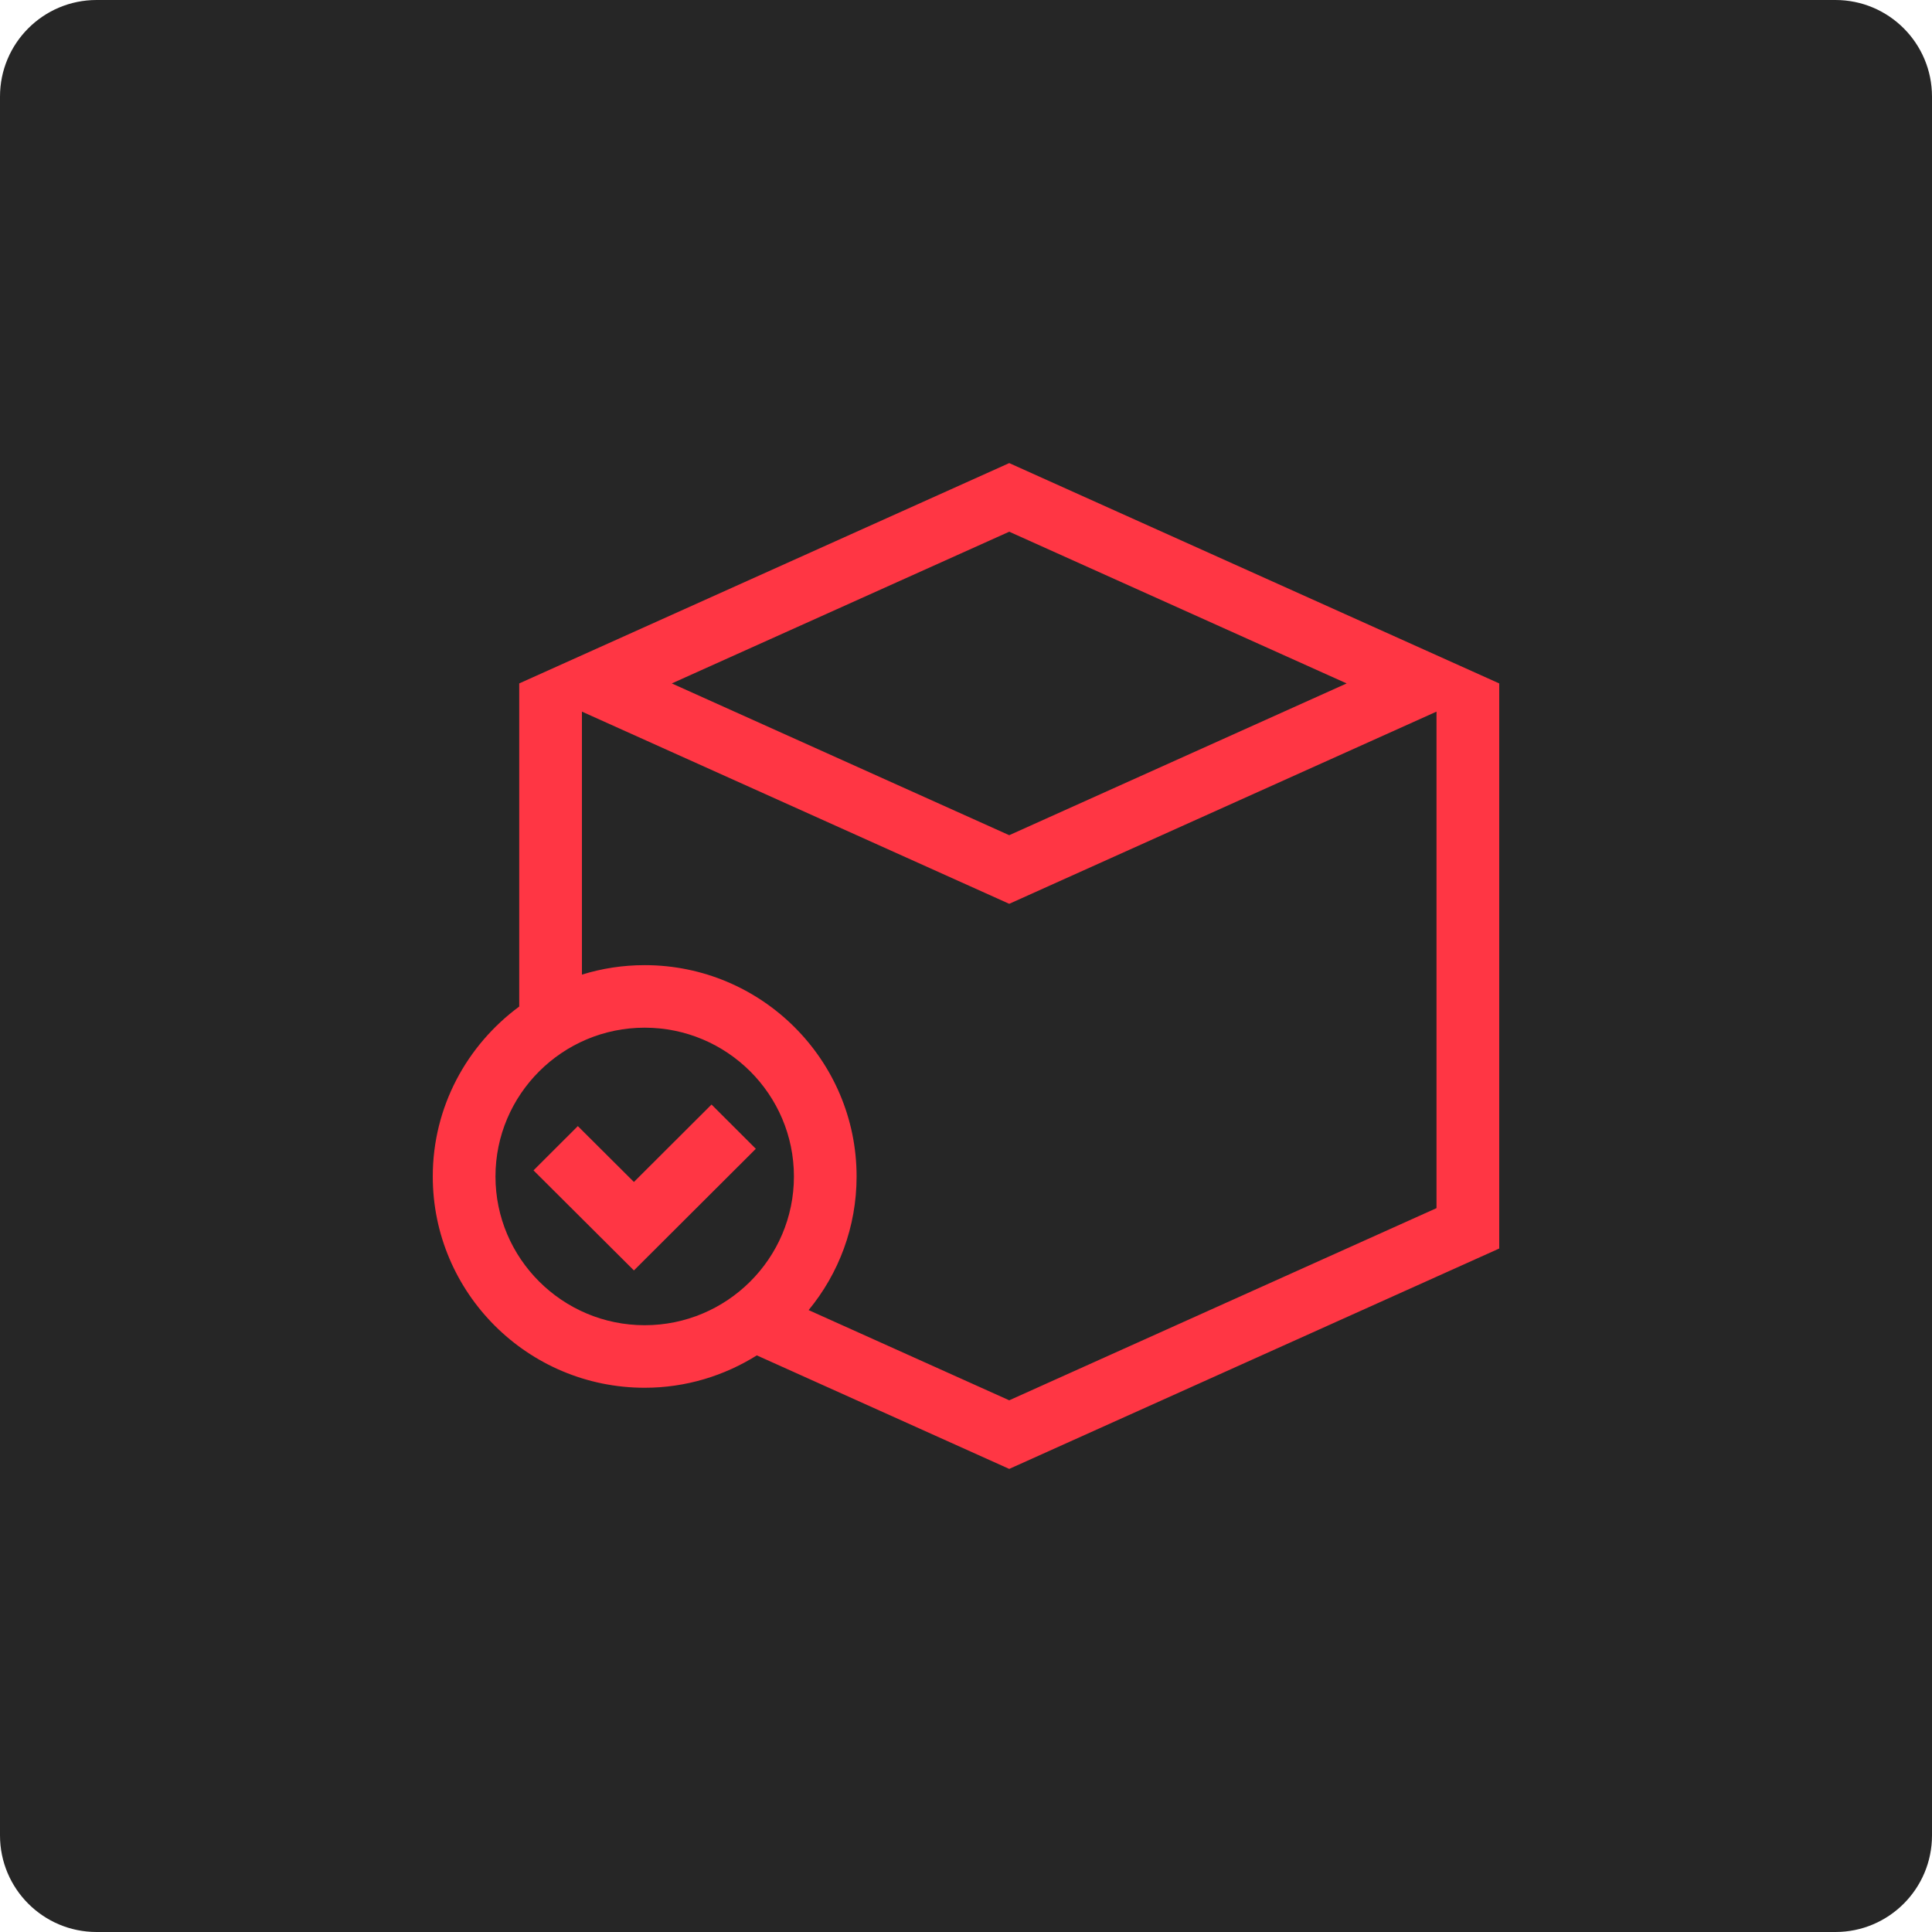
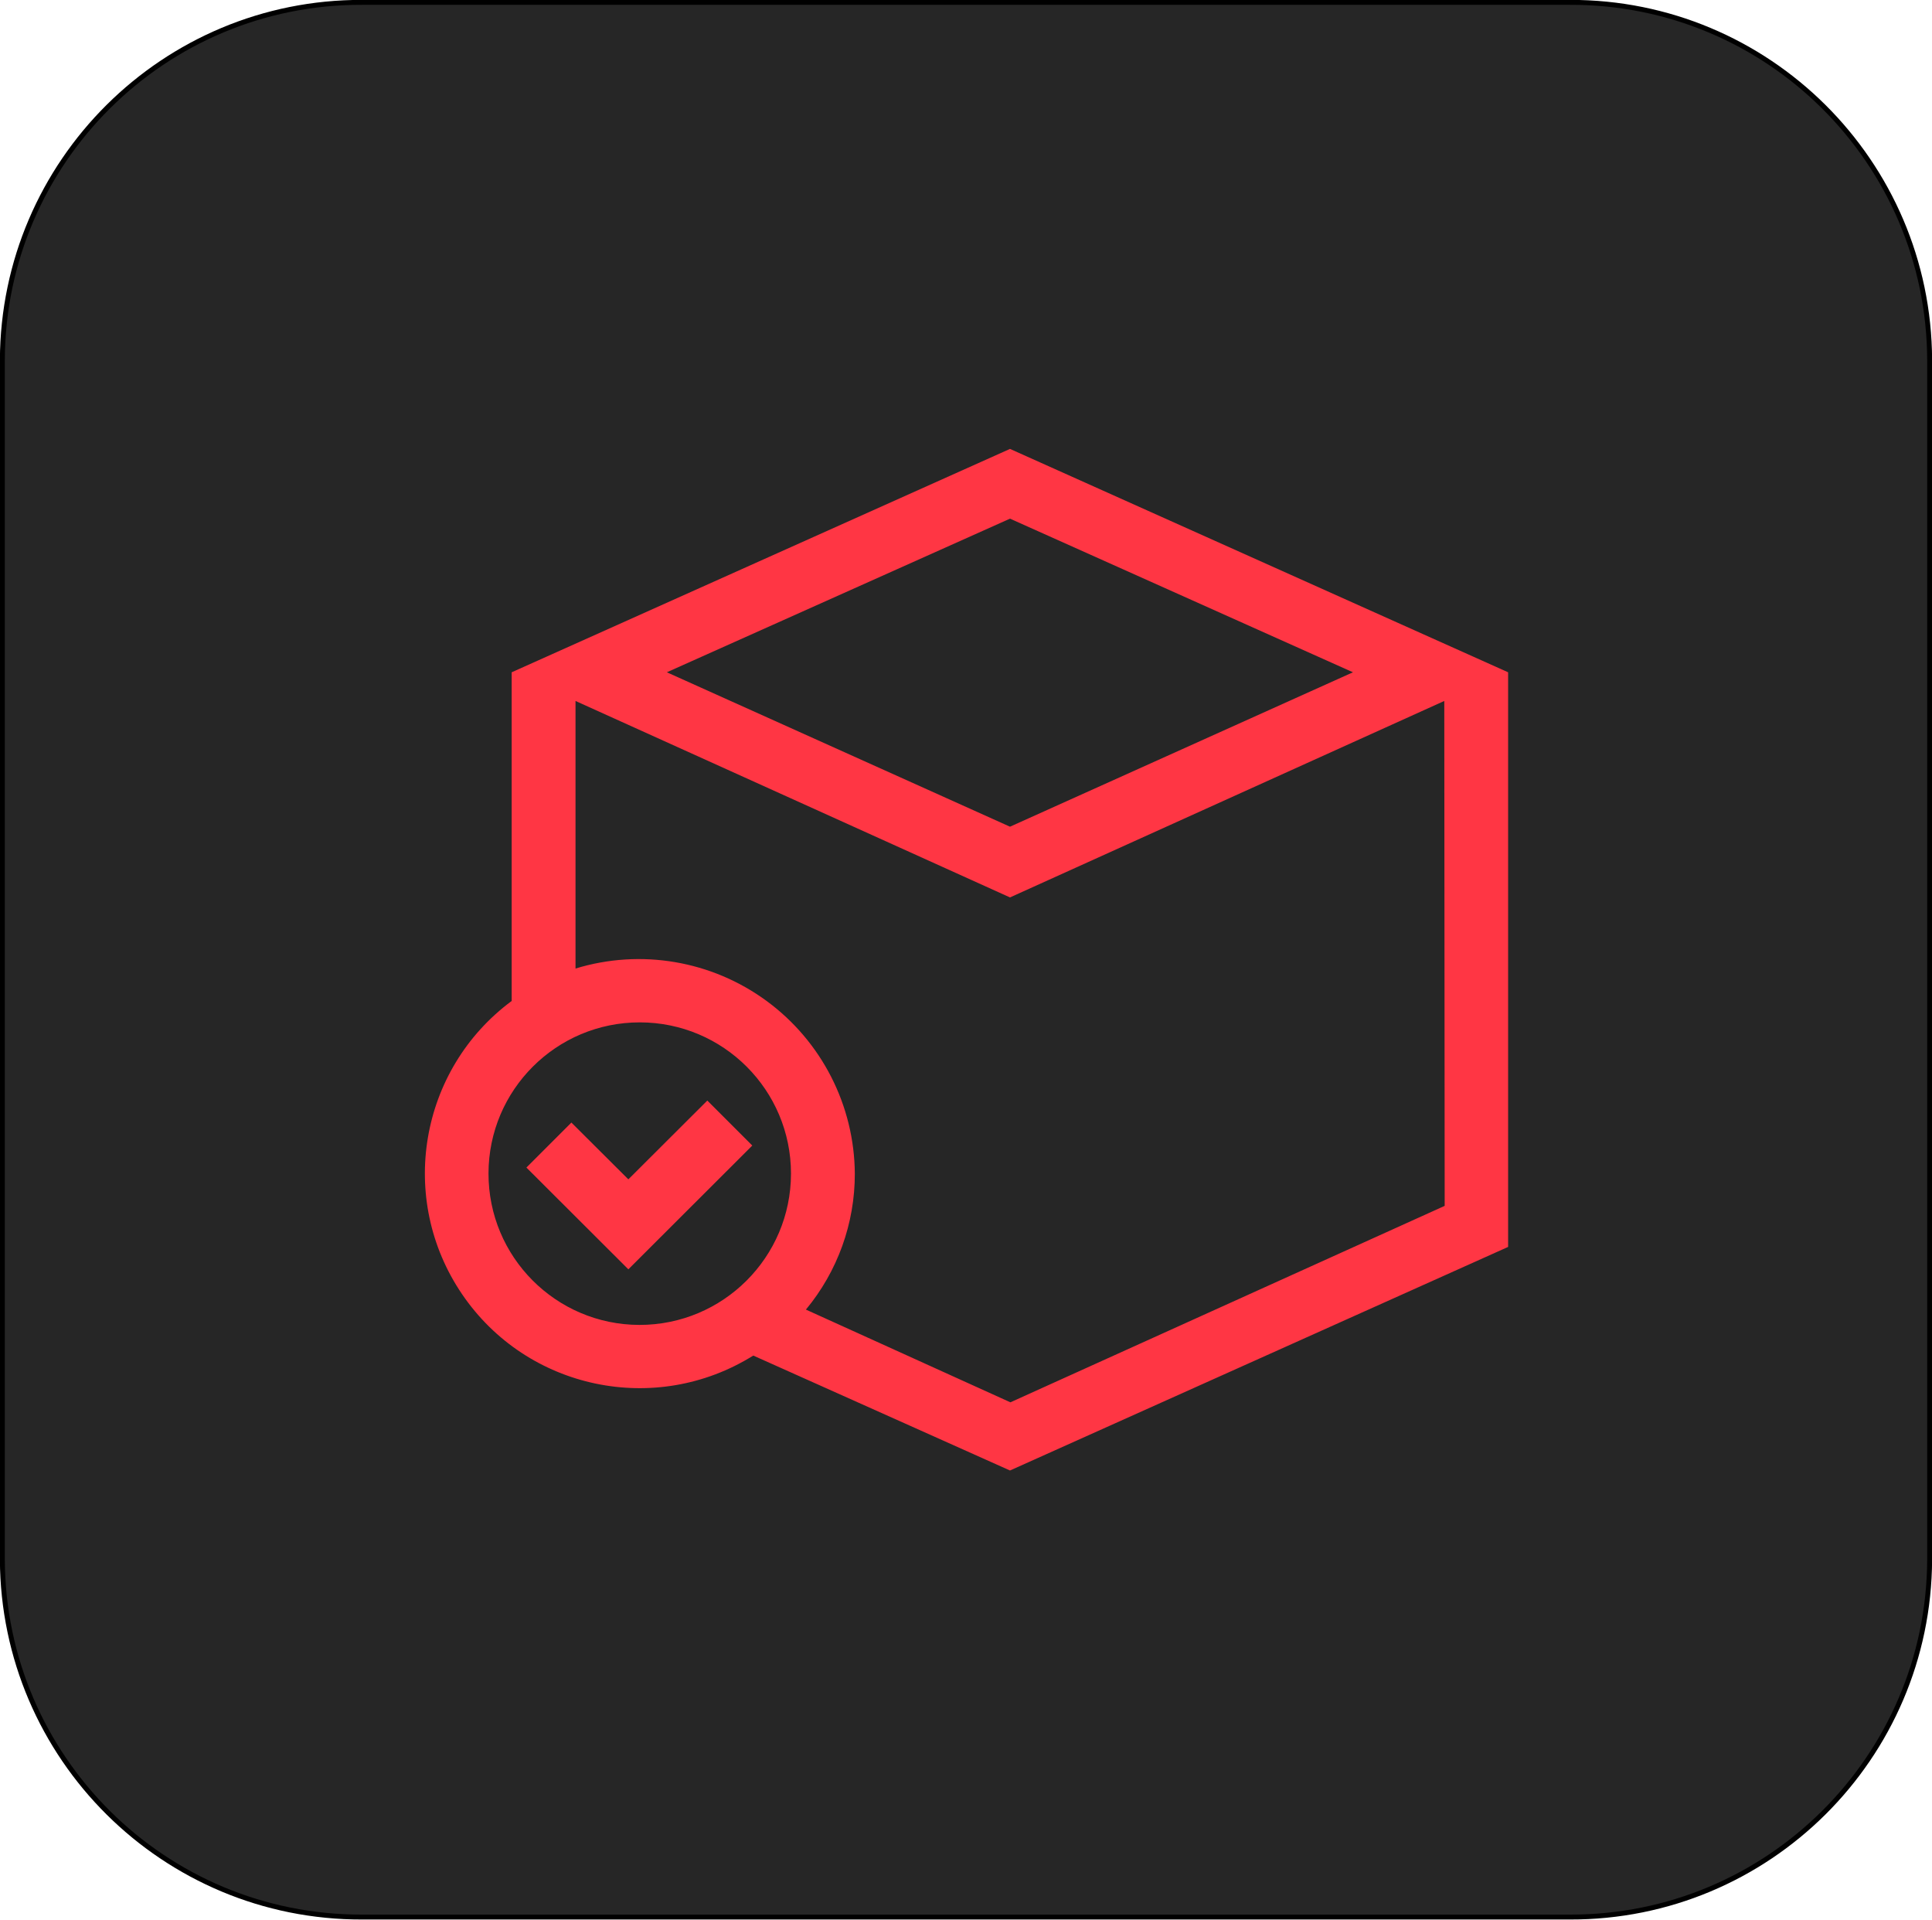
- <svg xmlns="http://www.w3.org/2000/svg" width="100" height="100" viewBox="0 0 100 100">
-   <g>
-     <rect width="100%" height="100%" fill="#262626" rx="5" ry="5" />
-     <g transform="translate(50 50) scale(0.69 0.69) rotate(0) translate(-50 -50)" style="fill:#ff3644">
-       <svg fill="#ff3644" version="1.1" x="0px" y="0px" viewBox="0 0 100 100" enable-background="new 0 0 100 100" xml:space="preserve">
-         <g>
-           <polygon points="25.089,66.201 20.882,62.01 17.557,65.331 25.089,72.837 34.234,63.713 30.911,60.392  " />
-           <path d="M53.243,12.275L16.485,28.803v24.239C12.563,55.934,10,60.561,10,65.789c0,8.74,7.133,15.849,15.897,15.849   c3.091,0,5.971-0.901,8.412-2.429l18.934,8.516L90,71.193v-42.39L53.243,12.275z M53.243,17.422l25.312,11.381L53.243,40.188   L27.93,28.803L53.243,17.422z M25.897,76.946c-6.172,0-11.193-5.007-11.193-11.157c0-6.155,5.021-11.162,11.193-11.162   c6.174,0,11.195,5.007,11.195,11.162C37.093,71.939,32.071,76.946,25.897,76.946z M85.295,68.164L53.243,82.579l-15.049-6.767   c2.252-2.731,3.599-6.226,3.599-10.023c0-8.744-7.129-15.853-15.896-15.853c-1.636,0-3.222,0.248-4.708,0.711V30.918l32.054,14.417   l32.052-14.417V68.164z" />
-         </g>
-       </svg>
-     </g>
-   </g>
+ <svg xmlns="http://www.w3.org/2000/svg" id="Layer_1" data-name="Layer 1" viewBox="0 0 98.36 97.7">
+   <path d="M19.26,1.27H80.74a18.27,18.27,0,0,1,18.32,18.2V80.53a18.27,18.27,0,0,1-18.32,18.2H19.26A18.27,18.27,0,0,1,.94,80.53V19.47A18.27,18.27,0,0,1,19.26,1.27Z" transform="translate(-0.82 -1.15)" style="fill:#262626;stroke:#000;stroke-miterlimit:10;stroke-width:0.25px" />
+   <polygon points="31.99 60.03 29.09 57.14 26.8 59.43 31.99 64.61 38.3 58.31 36.01 56.02 31.99 60.03" style="fill:#ff3644" />
+   <path d="M52.24,24,26.87,35.37V52.1a10.93,10.93,0,0,0,12.3,18.05L52.24,76,77.6,64.62V35.37Zm0,3.55L69.7,35.37,52.24,43.23,34.77,35.37ZM33.37,68.59a7.7,7.7,0,1,1,7.72-7.7A7.71,7.71,0,0,1,33.37,68.59Zm41-6.06-22.11,10L41.85,67.81a10.81,10.81,0,0,0,2.49-6.92A11,11,0,0,0,30.12,50.45V36.83l22.12,10,22.11-10Z" transform="translate(-0.82 -1.15)" style="fill:#ff3644" />
</svg>
